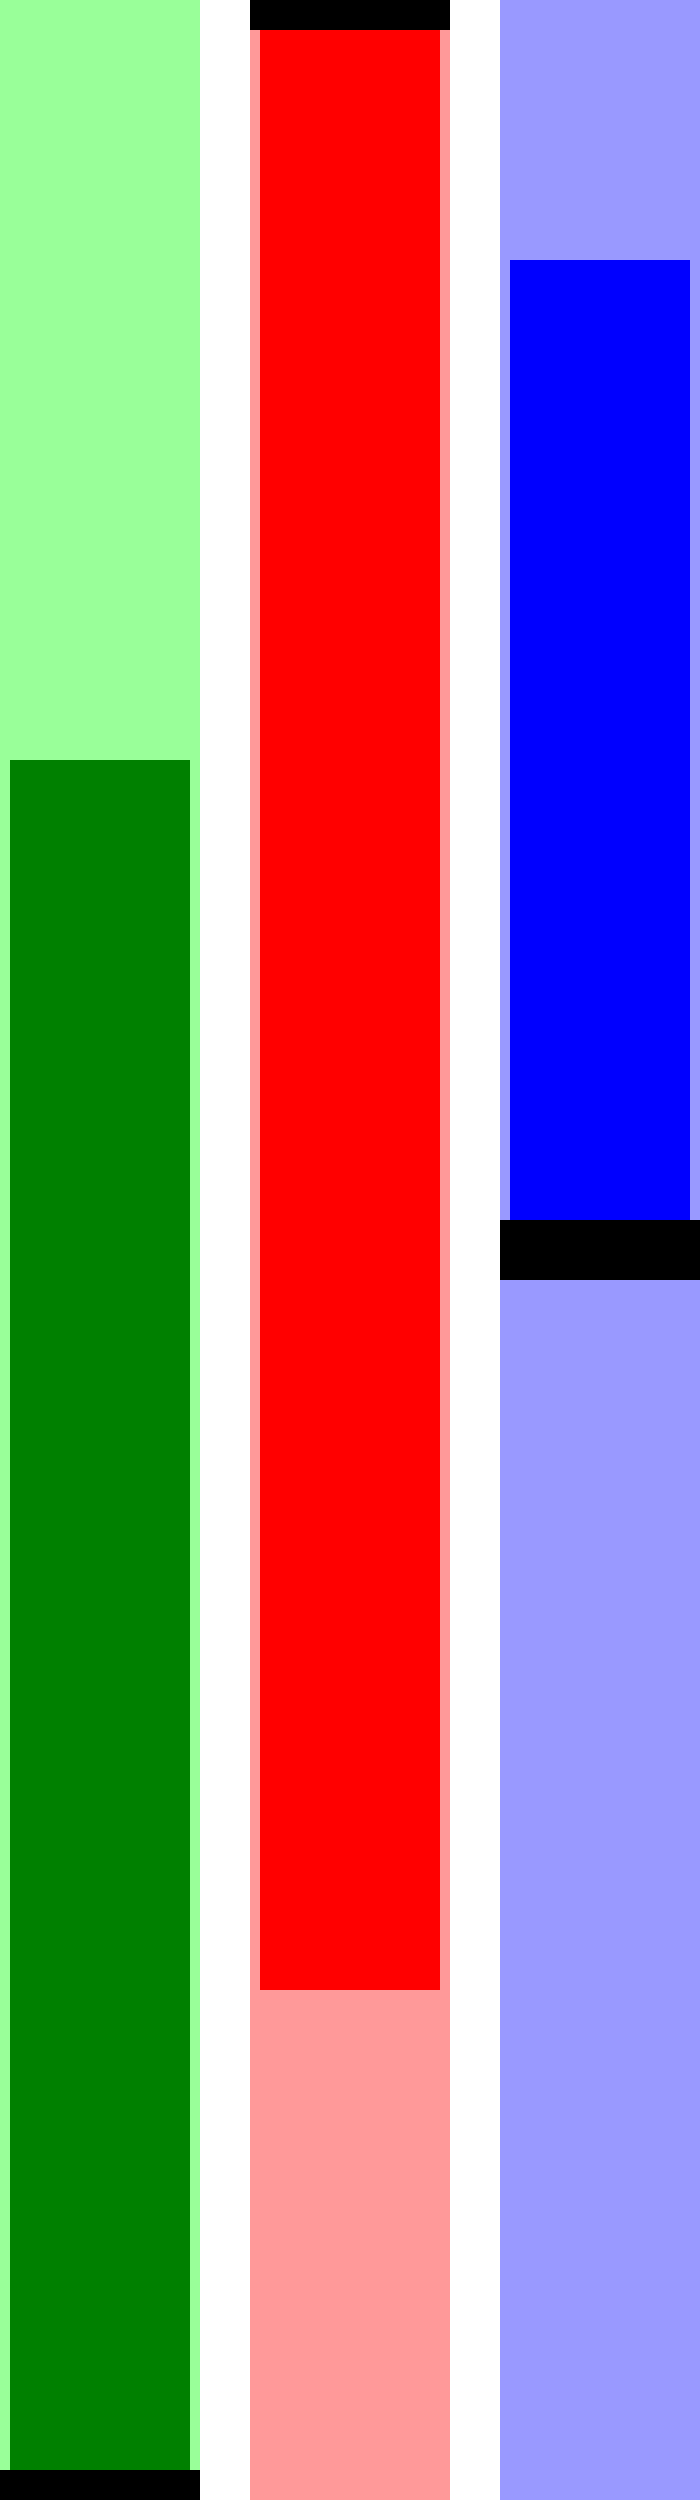
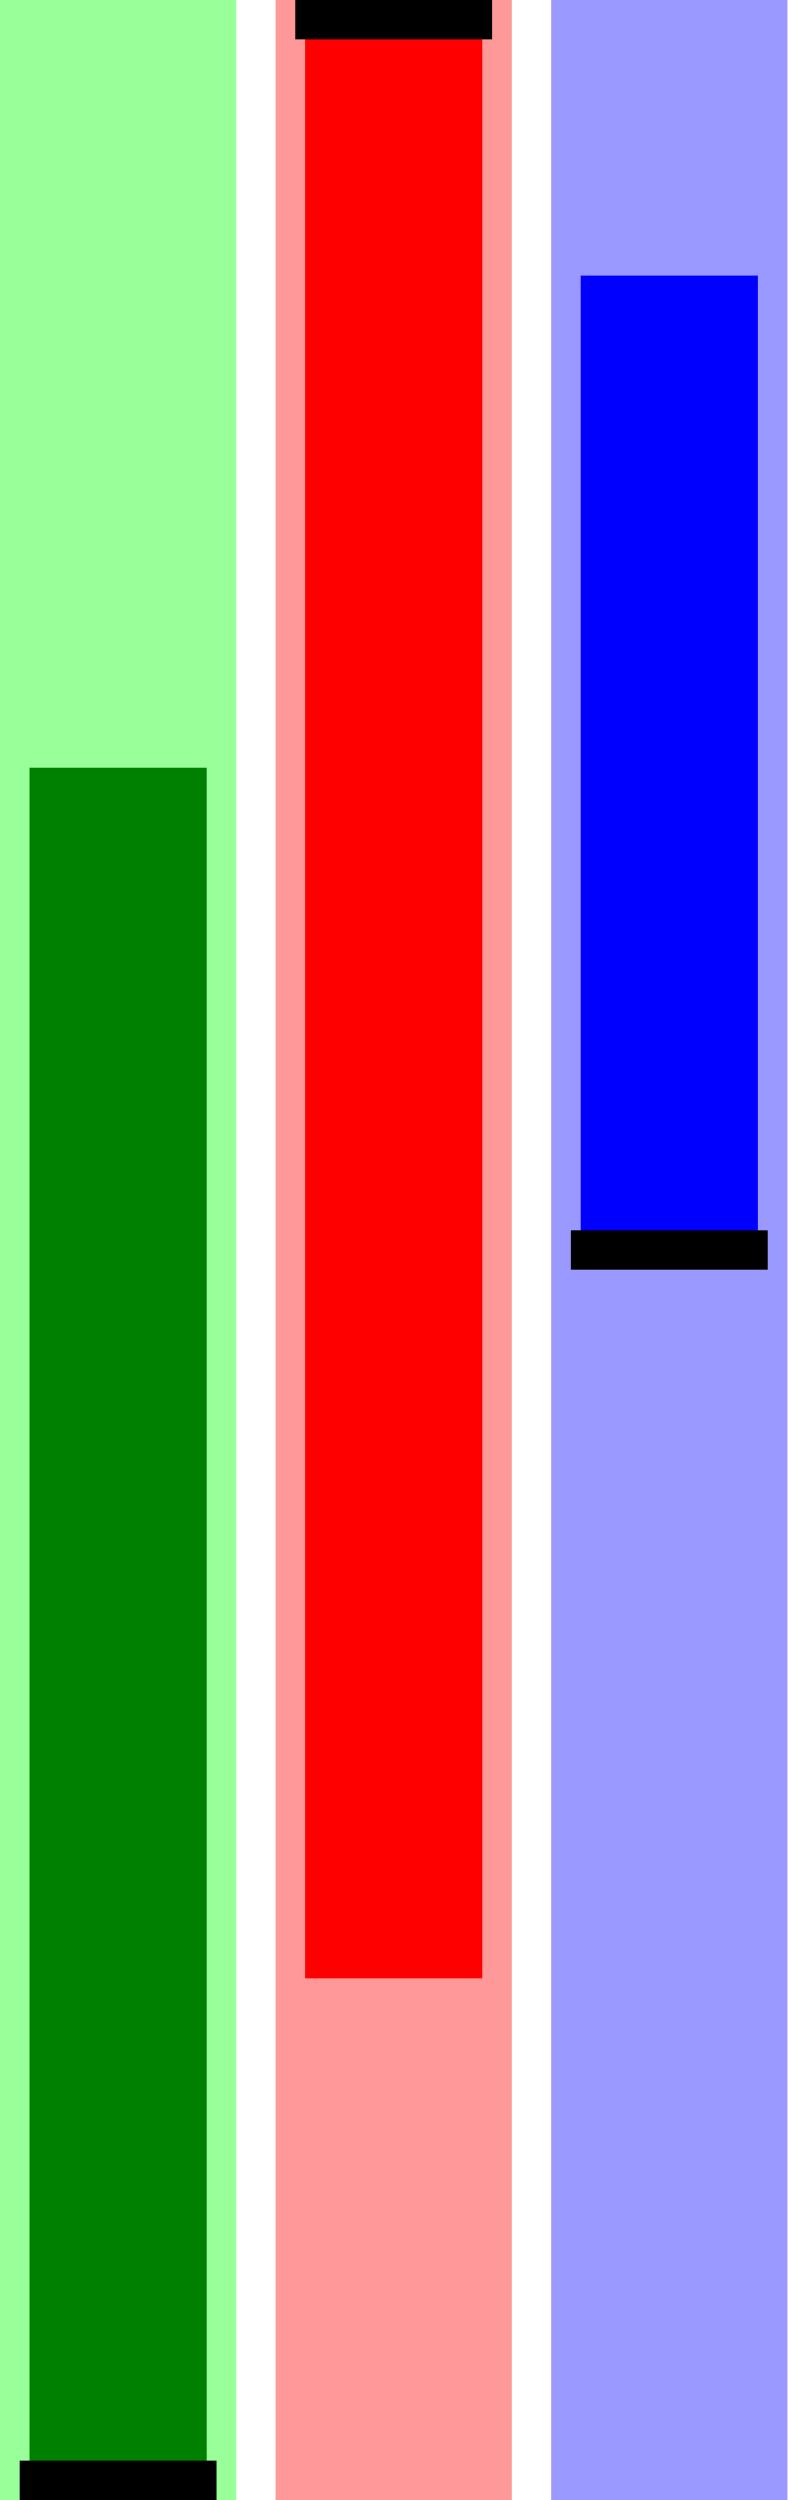
- <svg xmlns="http://www.w3.org/2000/svg" width="70" viewBox="0 0 70 250" height="100%">
+ <svg xmlns="http://www.w3.org/2000/svg" width="80" viewBox="0 0 80 254" height="100%">
  <g transform="translate(0) 0">
-     <rect x="0" y="0" width="20" height="250" fill="#9f9" stroke-width="0" />
+     <rect x="0" y="0" width="24" height="254" fill="#9f9" stroke-width="0" />
    <defs>
      <clipPath id="minichart-1">
-         <rect width="20" height="250" />
+         <rect width="24" height="254" />
      </clipPath>
    </defs>
    <g clip-path="url(#minichart-1)">
-       <rect x="0" y="75.0" height="175.0" width="20" style="fill:green; stroke-width:2; stroke:#9f9" />
-       <line x1="0" x2="20" y1="250.0" y2="250.0" stroke="black" stroke-width="6" />
+       <rect x="2" y="77.0" height="175.0" width="20" style="fill:green; stroke-width:2; stroke:#9f9" />
+       <line x1="2" x2="22" y1="252.0" y2="252.0" stroke="black" stroke-width="4" />
    </g>
  </g>
-   <g transform="translate(25 0)">
-     <rect x="0" y="0" width="20" height="250" fill="#f99" stroke-width="0" />
+   <g transform="translate(28 0)">
+     <rect x="0" y="0" width="24" height="254" fill="#f99" stroke-width="0" />
    <defs>
      <clipPath id="minichart-2">
-         <rect width="20" height="250" />
+         <rect width="24" height="254" />
      </clipPath>
    </defs>
    <g clip-path="url(#minichart-2)">
-       <rect x="0" y="0.0" height="200.0" width="20" style="fill:red; stroke-width:2; stroke:#f99" />
-       <line x1="0" x2="20" y1="0.0" y2="0.0" stroke="black" stroke-width="6" />
+       <rect x="2" y="2.0" height="200.0" width="20" style="fill:red; stroke-width:2; stroke:#f99" />
+       <line x1="2" x2="22" y1="2.0" y2="2.0" stroke="black" stroke-width="4" />
    </g>
  </g>
-   <g transform="translate(50 0)">
-     <rect x="0" y="0" width="20" height="250" fill="#99f" stroke-width="0" />
+   <g transform="translate(56 0)">
+     <rect x="0" y="0" width="24" height="254" fill="#99f" stroke-width="0" />
    <defs>
      <clipPath id="minichart-3">
-         <rect width="20" height="250" />
+         <rect width="24" height="254" />
      </clipPath>
    </defs>
    <g clip-path="url(#minichart-3)">
-       <rect x="0" y="25.0" height="100.0" width="20" style="fill:blue; stroke-width:2; stroke:#99f" />
-       <line x1="0" x2="20" y1="125.0" y2="125.0" stroke="black" stroke-width="6" />
+       <rect x="2" y="27.0" height="100.0" width="20" style="fill:blue; stroke-width:2; stroke:#99f" />
+       <line x1="2" x2="22" y1="127.0" y2="127.0" stroke="black" stroke-width="4" />
    </g>
  </g>
</svg>
